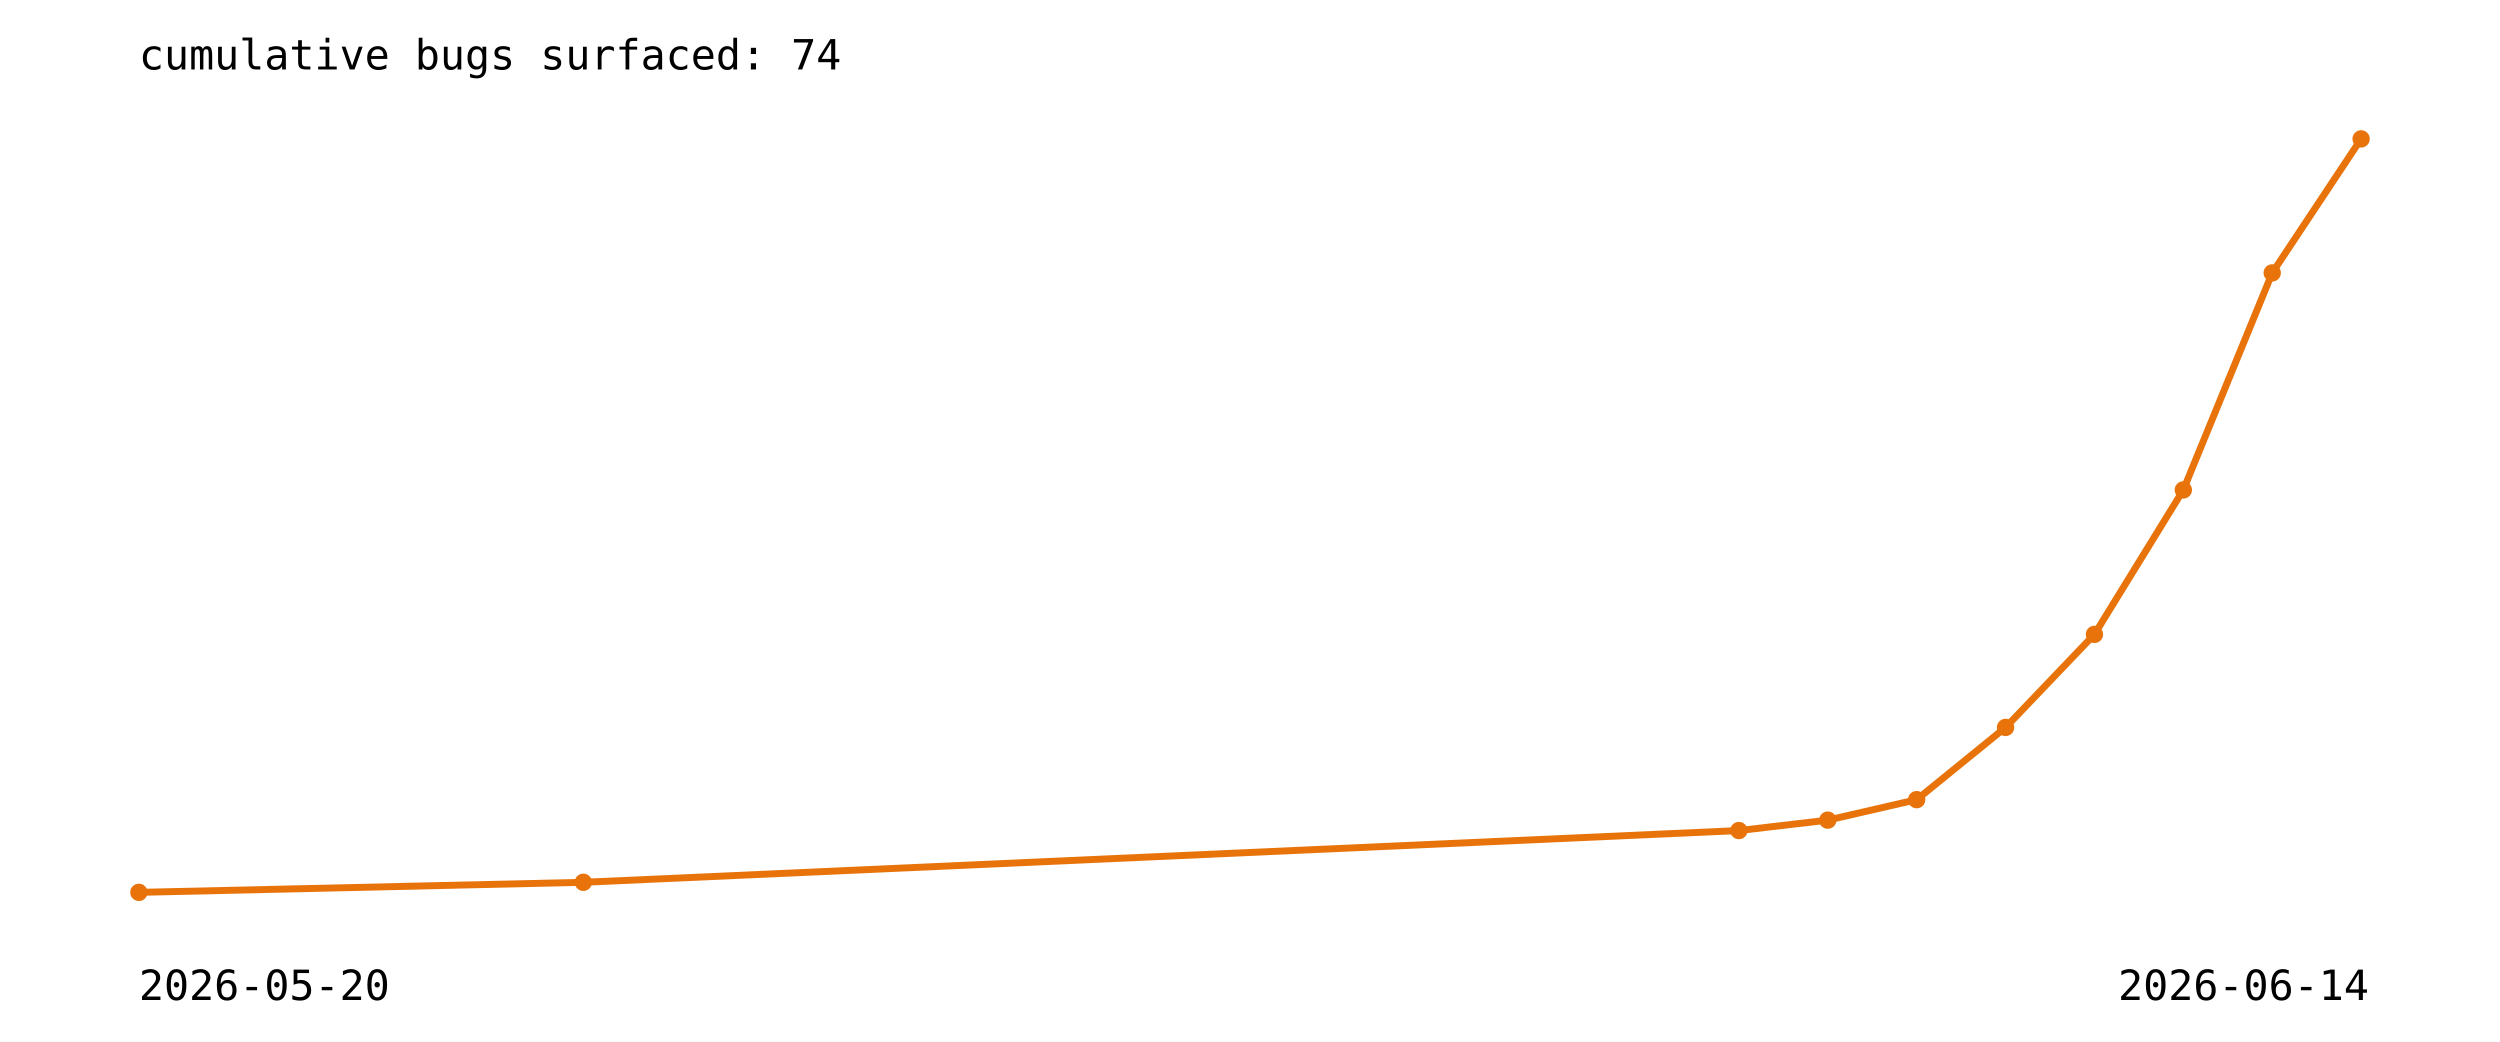
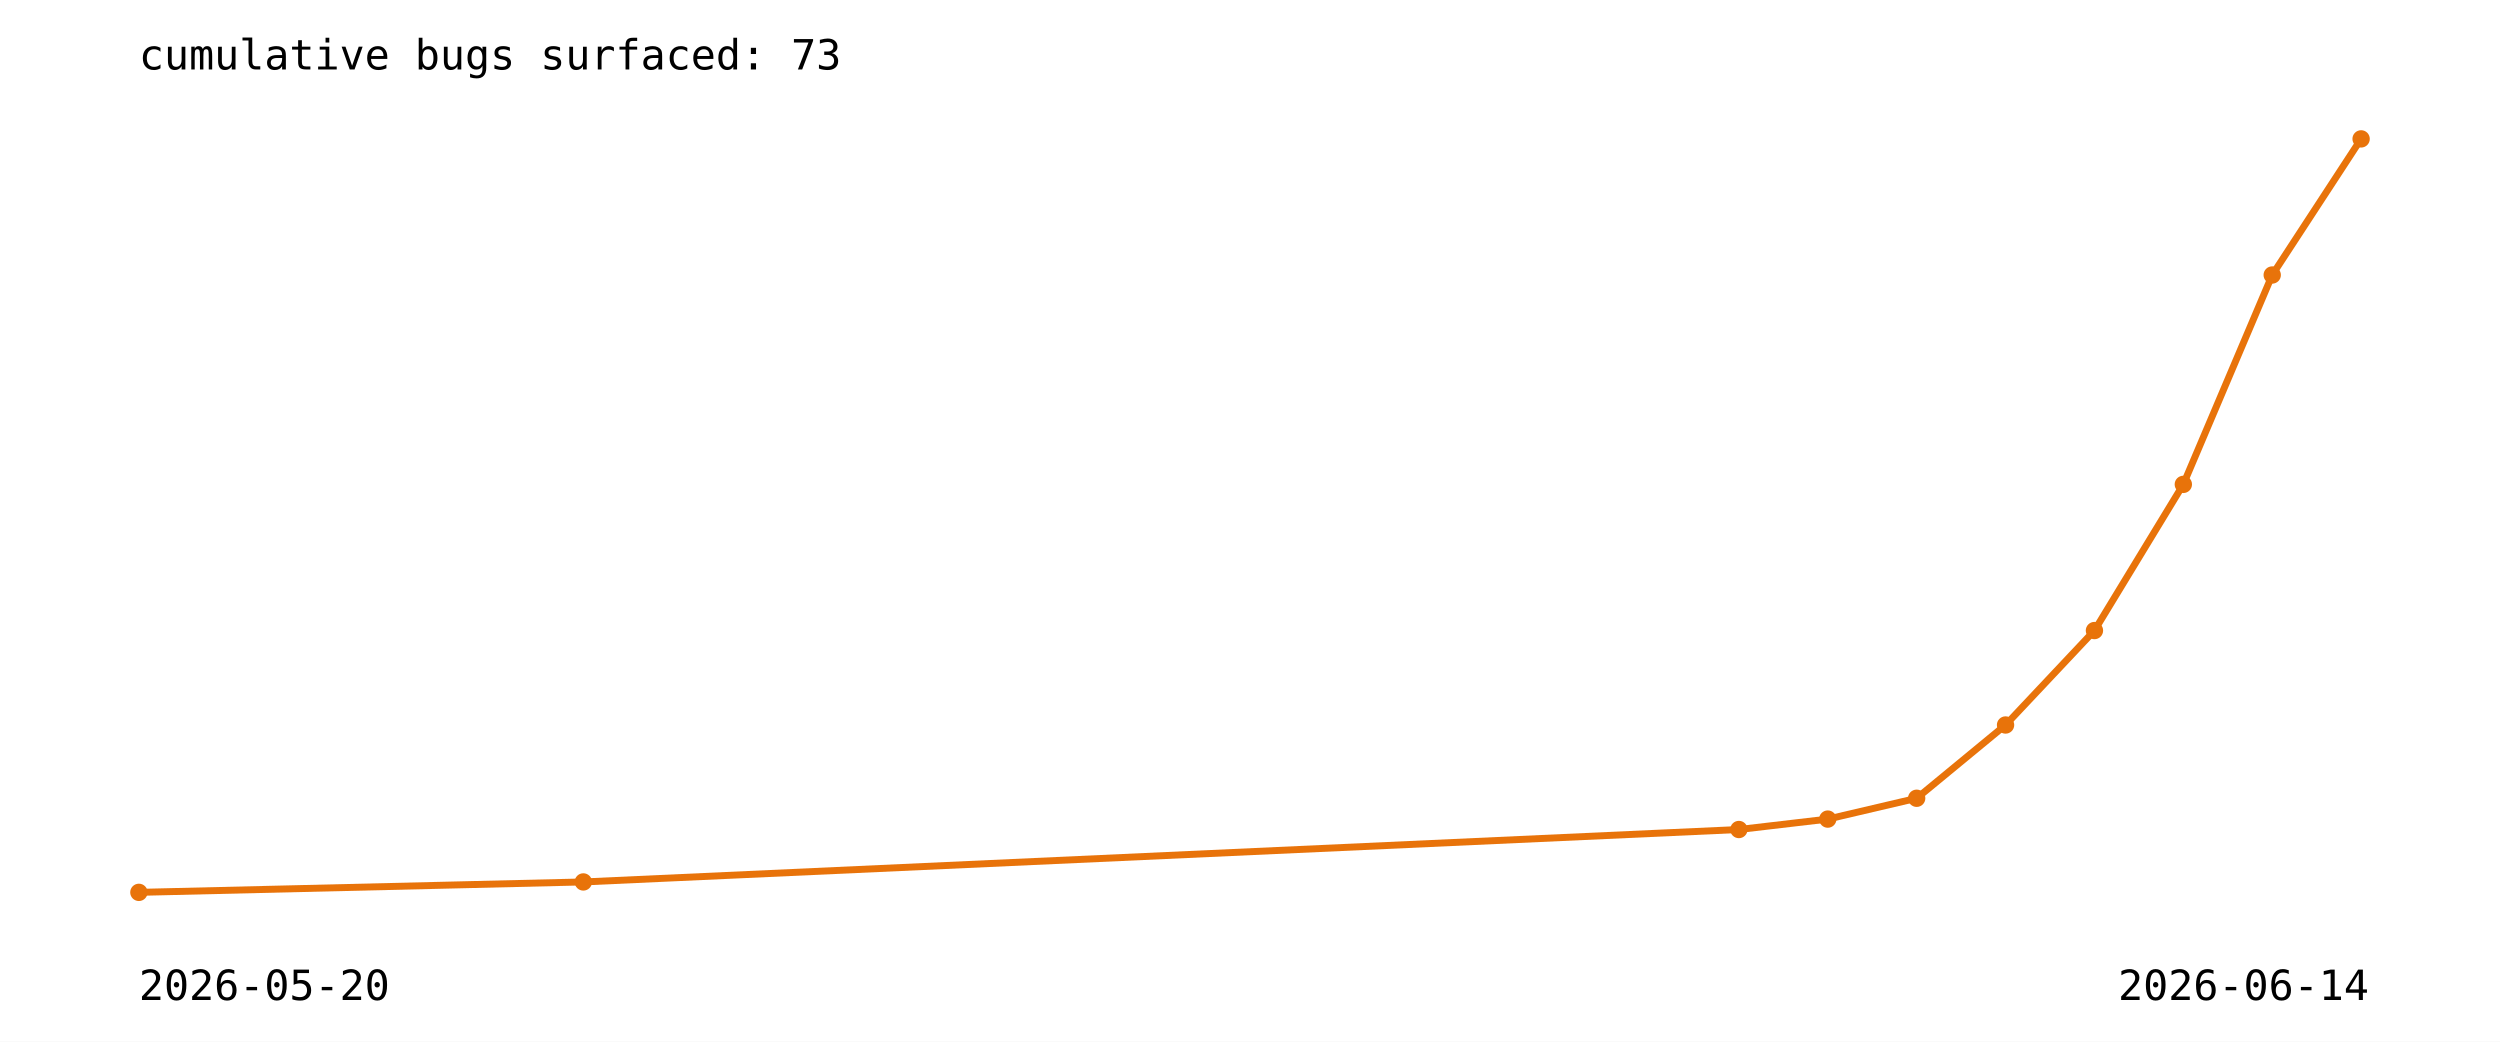
<svg xmlns="http://www.w3.org/2000/svg" width="720" height="300" font-family="monospace" font-size="12">
  <rect width="720" height="300" fill="white" />
-   <polyline fill="none" stroke="#e8730a" stroke-width="2" points="40.0,257.0 168.0,254.1 500.8,239.2 526.4,236.2 552.0,230.3 577.6,209.5 603.2,182.7 628.8,141.1 654.4,78.6 680.0,40.0" />
+   <polyline fill="none" stroke="#e8730a" stroke-width="2" points="40.0,257.0 168.0,254.0 500.8,238.9 526.4,235.9 552.0,229.9 577.6,208.8 603.2,181.6 628.8,139.5 654.4,79.2 680.0,40.0" />
  <circle cx="40.0" cy="257.0" r="2.5" fill="#e8730a" />
-   <circle cx="168.0" cy="254.1" r="2.5" fill="#e8730a" />
-   <circle cx="500.8" cy="239.2" r="2.5" fill="#e8730a" />
-   <circle cx="526.4" cy="236.2" r="2.5" fill="#e8730a" />
-   <circle cx="552.0" cy="230.3" r="2.5" fill="#e8730a" />
-   <circle cx="577.6" cy="209.5" r="2.5" fill="#e8730a" />
-   <circle cx="603.2" cy="182.7" r="2.5" fill="#e8730a" />
-   <circle cx="628.8" cy="141.1" r="2.5" fill="#e8730a" />
-   <circle cx="654.4" cy="78.6" r="2.5" fill="#e8730a" />
+   <circle cx="168.0" cy="254.0" r="2.5" fill="#e8730a" />
+   <circle cx="500.8" cy="238.9" r="2.5" fill="#e8730a" />
+   <circle cx="526.4" cy="235.9" r="2.5" fill="#e8730a" />
+   <circle cx="552.0" cy="229.9" r="2.5" fill="#e8730a" />
+   <circle cx="577.6" cy="208.8" r="2.5" fill="#e8730a" />
+   <circle cx="603.2" cy="181.6" r="2.5" fill="#e8730a" />
+   <circle cx="628.8" cy="139.5" r="2.5" fill="#e8730a" />
+   <circle cx="654.4" cy="79.2" r="2.5" fill="#e8730a" />
  <circle cx="680.0" cy="40.0" r="2.5" fill="#e8730a" />
  <text x="40" y="288">2026-05-20</text>
  <text x="610" y="288">2026-06-14</text>
-   <text x="40" y="20">cumulative bugs surfaced: 74</text>
+   <text x="40" y="20">cumulative bugs surfaced: 73</text>
</svg>
